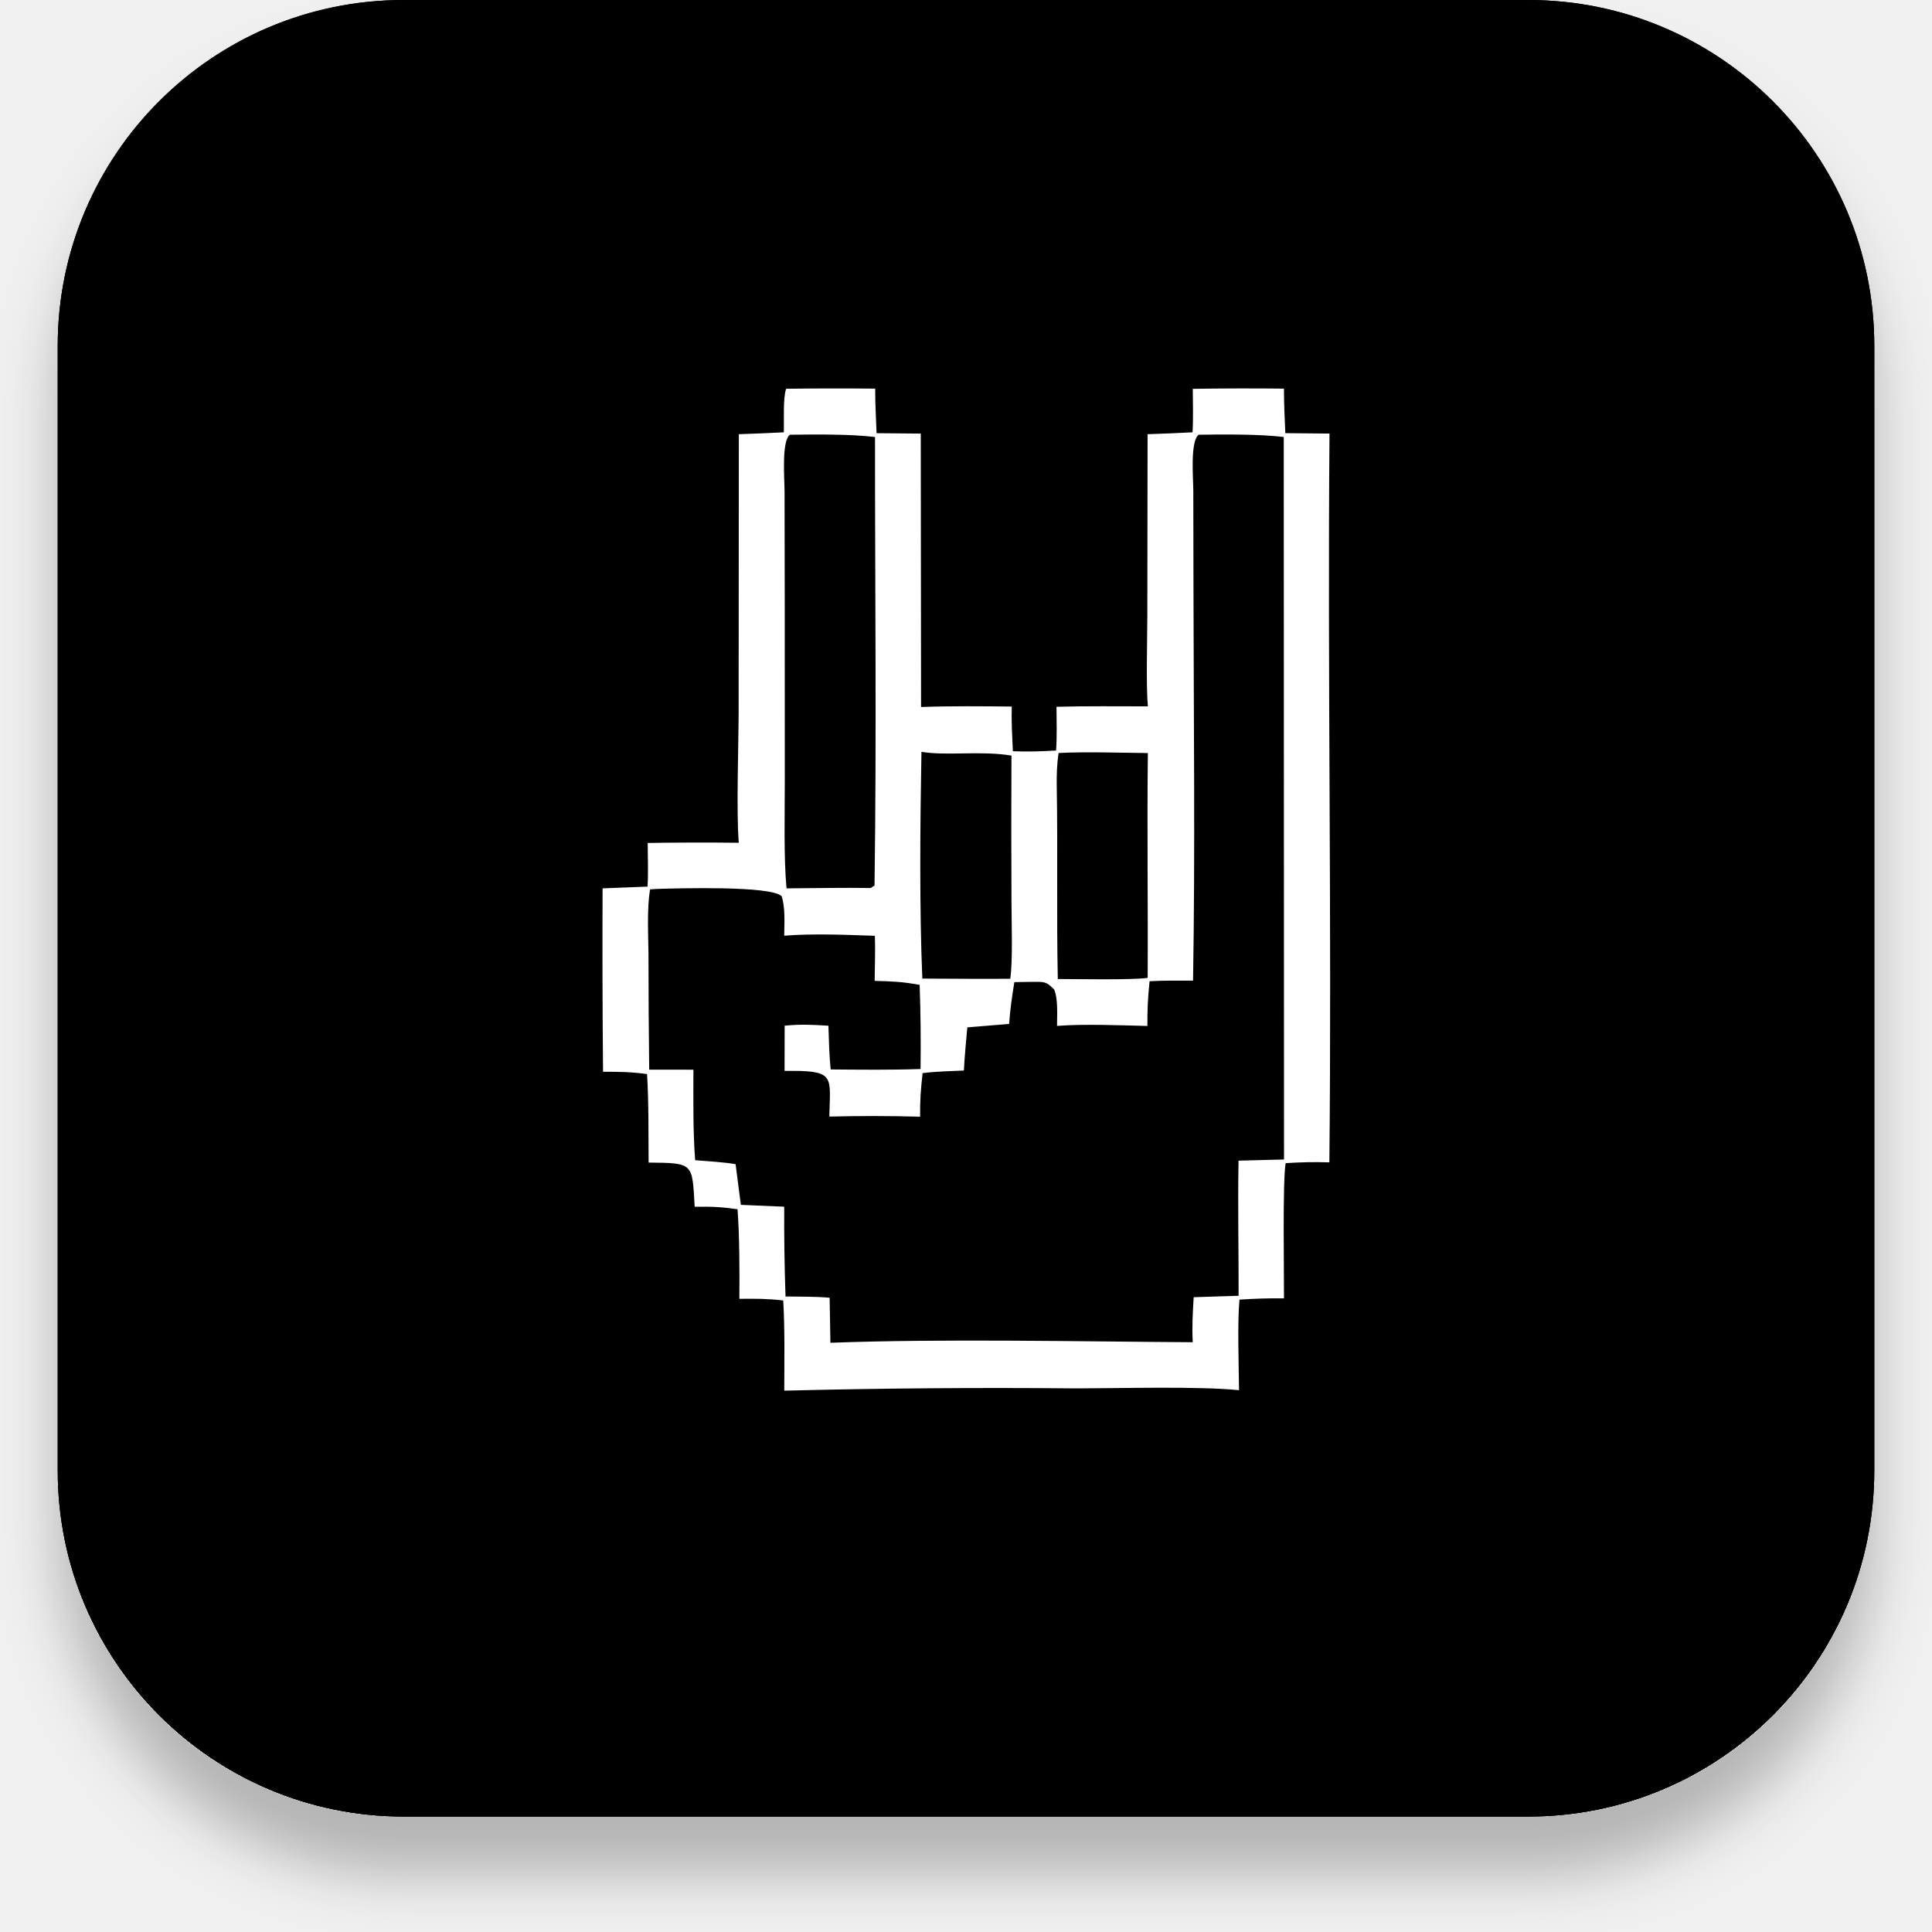
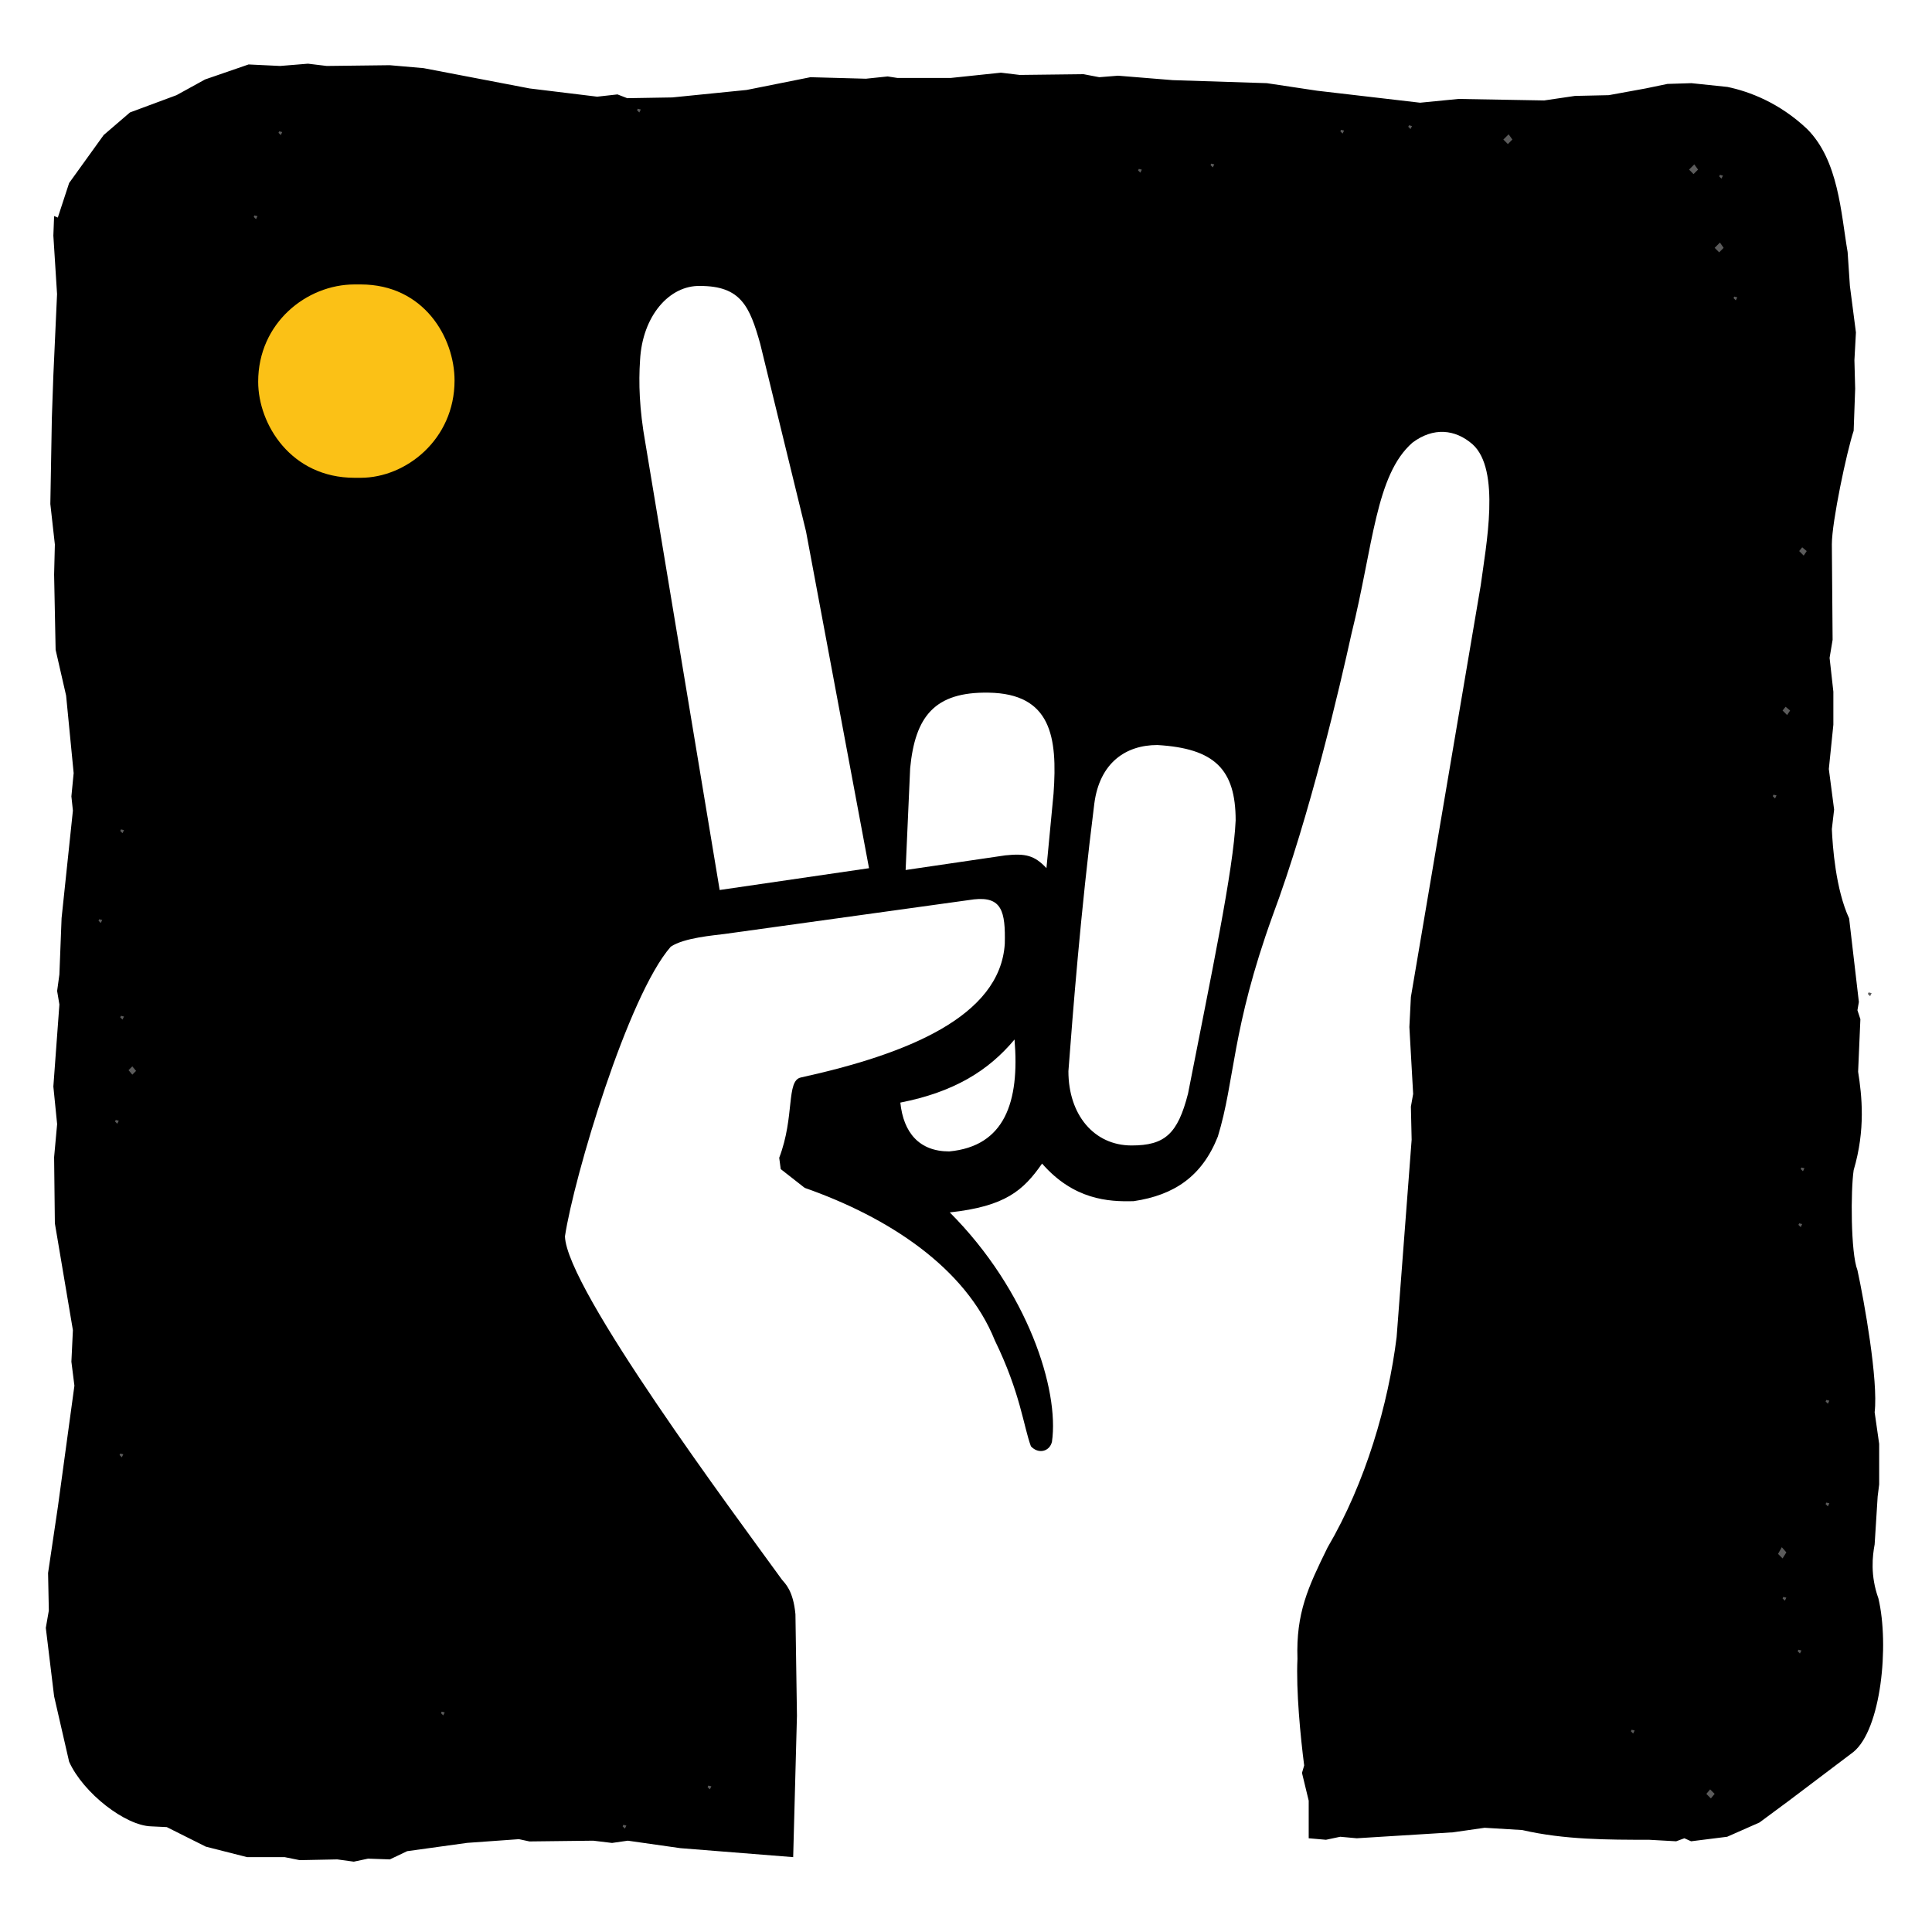
- <svg xmlns="http://www.w3.org/2000/svg" width="134" height="134" viewBox="0 0 134 134" fill="none">
-   <g filter="url(#filter0_d_3502_3518)">
-     <rect x="4" width="126" height="126" rx="24" fill="black" />
-     <rect x="4.5" y="0.5" width="125" height="125" rx="23.5" stroke="black" />
-     <path d="M54.526 26.962C56.584 26.938 58.644 26.935 60.702 26.954C60.698 27.958 60.758 29.035 60.797 30.045L63.863 30.073L63.883 49.036C65.998 48.961 68.06 48.985 70.174 49.004C70.142 50.024 70.204 51.08 70.249 52.103C71.346 52.146 72.149 52.116 73.249 52.054C73.316 51.115 73.282 49.977 73.277 49.02C75.368 48.965 77.517 48.99 79.614 48.991C79.482 47.599 79.575 44.235 79.577 42.696L79.594 30.115C80.634 30.083 81.674 30.039 82.713 29.984C82.769 29.052 82.734 27.918 82.73 26.969C84.837 26.936 86.945 26.931 89.053 26.954C89.048 27.958 89.108 29.034 89.147 30.043L92.212 30.072C92.069 46.877 92.375 63.794 92.202 80.619C91.081 80.587 90.288 80.603 89.169 80.675C88.951 82.001 89.065 88.314 89.055 90.051C87.95 90.04 87.072 90.069 85.968 90.14C85.815 91.781 85.922 94.688 85.936 96.422C83.249 96.136 77.539 96.294 74.689 96.296C67.924 96.231 61.159 96.284 54.395 96.454C54.399 94.408 54.44 92.23 54.324 90.198C53.192 90.069 52.426 90.073 51.28 90.084C51.3 88.286 51.291 85.626 51.153 83.869C49.954 83.704 49.395 83.683 48.182 83.7C48.006 80.655 48.131 80.665 44.986 80.634C44.971 78.629 45 76.485 44.878 74.495C43.731 74.34 42.991 74.337 41.826 74.335C41.787 70.094 41.776 65.854 41.794 61.614L44.914 61.494C44.968 60.557 44.93 59.42 44.923 58.467C47.028 58.432 49.135 58.427 51.241 58.453C51.063 56.35 51.229 51.614 51.231 49.254L51.244 30.115C52.284 30.081 53.324 30.038 54.363 29.985C54.392 29.213 54.294 27.606 54.526 26.962ZM82.748 68.014C81.77 68.016 80.7 67.998 79.732 68.056C79.612 69.233 79.576 69.977 79.582 71.159C77.752 71.114 75.132 71.009 73.313 71.155C73.316 70.407 73.395 69.264 73.107 68.619C72.532 68.05 72.433 68.096 71.552 68.099C71.153 68.102 70.752 68.108 70.353 68.118C70.192 69.141 70.061 69.985 69.992 71.017L67.091 71.257C67.004 72.247 66.904 73.26 66.853 74.25C65.922 74.29 64.904 74.313 63.989 74.431C63.863 75.585 63.806 76.296 63.817 77.452C61.718 77.393 59.618 77.391 57.52 77.444C57.58 74.746 57.92 74.283 55.011 74.274H54.416L54.422 71.14C55.587 71.027 56.281 71.073 57.458 71.143C57.491 72.151 57.511 73.172 57.613 74.175C59.697 74.191 61.764 74.218 63.848 74.145C63.874 72.199 63.853 70.254 63.786 68.309C62.564 68.088 61.916 68.065 60.664 68.032C60.673 67.065 60.719 65.853 60.679 64.906C58.622 64.838 56.445 64.738 54.392 64.898C54.401 64.048 54.475 62.933 54.211 62.155C53.434 61.418 47.046 61.614 45.652 61.651C45.463 61.657 45.273 61.669 45.085 61.686C44.871 62.995 44.957 64.753 44.977 66.11C44.978 68.803 44.995 71.496 45.027 74.188L48.094 74.192C48.092 76.205 48.06 78.463 48.215 80.47C49.087 80.541 50.175 80.602 51.02 80.743L51.383 83.566L54.391 83.695C54.38 85.771 54.41 87.847 54.483 89.921C55.379 89.936 56.682 89.921 57.542 90.011L57.596 93.132C65.347 92.843 74.879 93.047 82.727 93.094C82.668 91.982 82.728 91.078 82.792 89.972L85.908 89.872C85.915 86.776 85.845 83.583 85.903 80.502L89.057 80.419L89.039 30.31C87.381 30.108 84.847 30.123 83.135 30.153C82.538 30.609 82.762 33.186 82.765 34.006L82.778 41.027C82.791 49.928 82.898 59.134 82.748 68.014ZM54.785 30.153C54.194 30.604 54.413 33.243 54.415 34.063L54.428 41.686L54.432 54.192C54.433 56.409 54.352 59.442 54.551 61.615C56.473 61.602 58.473 61.561 60.388 61.591L60.655 61.419C60.803 51.136 60.685 40.619 60.689 30.311C59.012 30.105 56.514 30.127 54.785 30.153ZM73.367 67.903C74.688 67.904 78.462 67.981 79.6 67.824C79.63 62.621 79.551 57.44 79.614 52.23C77.675 52.211 75.325 52.13 73.419 52.227C73.305 53.026 73.281 53.763 73.294 54.568C73.372 59.006 73.274 63.468 73.367 67.903ZM63.971 67.872C65.993 67.877 68.055 67.905 70.073 67.884C70.251 66.574 70.159 64.045 70.155 62.606C70.136 59.206 70.136 55.806 70.153 52.405C67.962 52.052 65.677 52.441 63.91 52.145C63.821 56.996 63.765 63.06 63.971 67.872Z" fill="white" />
-   </g>
-   <defs>
-     <filter id="filter0_d_3502_3518" x="0" y="0" width="134" height="134" filterUnits="userSpaceOnUse" color-interpolation-filters="sRGB">
-       <feFlood flood-opacity="0" result="BackgroundImageFix" />
-       <feColorMatrix in="SourceAlpha" type="matrix" values="0 0 0 0 0 0 0 0 0 0 0 0 0 0 0 0 0 0 127 0" result="hardAlpha" />
-       <feOffset dy="4" />
-       <feGaussianBlur stdDeviation="2" />
-       <feComposite in2="hardAlpha" operator="out" />
-       <feColorMatrix type="matrix" values="0 0 0 0 0 0 0 0 0 0 0 0 0 0 0 0 0 0 0.25 0" />
-       <feBlend mode="normal" in2="BackgroundImageFix" result="effect1_dropShadow_3502_3518" />
-       <feBlend mode="normal" in="SourceGraphic" in2="effect1_dropShadow_3502_3518" result="shape" />
-     </filter>
-   </defs>
+ <svg xmlns="http://www.w3.org/2000/svg" width="256" height="256" viewBox="0 0 256 256" fill="none">
+   <rect width="256" height="256" fill="white" />
+   <mask id="path-1-inside-1_2418_49" fill="white">
+     <path d="M248.9 211.8C247.81 208.77 248.11 206.18 248.4 204.64L248.8 198.28L249 196.7V191.32L248.4 187.13C248.9 182.95 247.01 172.38 246.12 168.3C245.22 166.01 245.22 157.73 245.62 155.05C247.21 149.67 246.71 145.19 246.21 142.01L246.51 135.05L246.12 133.86L246.31 132.77L245.02 121.7C243.23 117.82 242.83 112.15 242.73 109.86L243.03 107.27L242.33 101.9L242.93 96.03V91.65L242.43 87.17L242.83 84.78L242.73 72.12C242.73 69.14 244.72 59.76 245.62 57.08L245.82 51.51L245.72 47.73L245.92 44.05L245.12 37.88L244.82 33.4C243.93 28.23 243.63 21.27 239.45 17.09C235.77 13.61 231.78 12.12 228.9 11.52L224.12 11.02L220.94 11.12L218.05 11.72L213.17 12.61L208.69 12.71L204.61 13.31L193.25 13.11L188.17 13.61L174.52 12.02L167.86 11.02L155.4 10.62L148.15 10.03L145.66 10.23L143.57 9.83L135.12 9.93L132.63 9.63L125.97 10.33H118.92L117.62 10.13L114.74 10.43L107.38 10.23L98.93 11.92L89.08 12.91L83.11 13.01L81.82 12.51L79.13 12.81L70.18 11.72L56.13 9.03L51.65 8.64L43.3 8.74L40.81 8.44L37.12 8.74L32.94 8.54L27.17 10.53L23.39 12.61L17.22 14.9L13.74 17.89L9.16 24.25L7.66 28.83L7.17 28.63L7.07 31.22L7.56 38.97L7.07 49.74L6.87 55.41L6.67 66.78L7.27 72.15L7.17 76.13L7.37 86.1L8.76 92.17L9.76 102.44L9.46 105.52L9.66 107.41L8.16 121.66L7.87 129.12L7.57 131.31L7.87 133.1L7.07 143.97L7.57 148.95L7.17 153.33L7.27 162.1L9.66 176.25L9.46 180.43L9.86 183.61L7.67 199.66L6.37 208.43L6.47 213.41L6.07 215.7L7.17 224.77L9.16 233.44C11.05 237.62 16.62 241.9 20.01 242L22.1 242.1L27.27 244.69L32.74 246.08H37.72L39.71 246.48L44.69 246.38L46.88 246.68L48.77 246.28L51.66 246.38L53.95 245.29L61.9 244.19L68.76 243.7L70.16 244L78.61 243.9L81.1 244.2L83.19 243.9L90.15 244.89L105.1 246.08L105.6 227.34L105.4 213.89C105.1 210.71 104.01 209.81 103.61 209.31C97.34 200.65 75.06 170.78 74.86 163.82C76.05 155.96 83.21 131.9 88.88 125.44C90.67 124.24 94.65 123.94 96.05 123.75L129.06 119.17C132.74 118.77 133.24 120.76 133.14 125.04C132.54 134.71 120.18 139.68 106.13 142.77C104.14 143.17 105.34 147.94 103.25 153.41L103.45 154.91L106.63 157.4C117.69 161.28 127.94 167.94 131.82 177.61C135.21 184.57 135.61 188.95 136.6 191.64C137.6 192.73 139.09 192.33 139.39 191.04C140.38 184.18 136.2 171.02 125.85 160.65C133.2 159.85 135.59 157.76 138.08 154.18C142.26 158.96 146.84 159.26 150.22 159.16C155.6 158.36 159.28 155.87 161.37 150.6C163.66 143.14 163.16 136.48 168.63 121.33C173.61 107.98 177.59 90.74 179.08 83.97C181.97 72.31 182.27 62.94 187.15 58.66C189.93 56.57 192.82 56.87 195.11 58.86C198.89 62.24 196.9 72.31 196.2 77.58L186.95 132.11L186.75 136.08L187.25 144.95L186.95 146.64L187.05 151.02L185.06 177.17C183.96 186.04 180.98 196.41 175.9 205.07C173.31 210.35 171.72 213.73 171.92 219.8C171.72 223.98 172.32 230.14 172.81 233.93L172.52 234.92L173.41 238.6V243.58L175.7 243.78L177.59 243.38L179.78 243.58L192.54 242.79L196.72 242.19L201.7 242.49C207.27 243.78 213.04 243.78 218.51 243.78L222.1 243.98L223.19 243.58L224.08 243.98L228.86 243.38L233.14 241.49L237.03 238.61L245.58 232.15C249.26 229.16 250.36 218 248.9 211.8Z" />
+   </mask>
+   <path d="M248.9 211.8C247.81 208.77 248.11 206.18 248.4 204.64L248.8 198.28L249 196.7V191.32L248.4 187.13C248.9 182.95 247.01 172.38 246.12 168.3C245.22 166.01 245.22 157.73 245.62 155.05C247.21 149.67 246.71 145.19 246.21 142.01L246.51 135.05L246.12 133.86L246.31 132.77L245.02 121.7C243.23 117.82 242.83 112.15 242.73 109.86L243.03 107.27L242.33 101.9L242.93 96.03V91.65L242.43 87.17L242.83 84.78L242.73 72.12C242.73 69.14 244.72 59.76 245.62 57.08L245.82 51.51L245.72 47.73L245.92 44.05L245.12 37.88L244.82 33.4C243.93 28.23 243.63 21.27 239.45 17.09C235.77 13.61 231.78 12.12 228.9 11.52L224.12 11.02L220.94 11.12L218.05 11.72L213.17 12.61L208.69 12.71L204.61 13.31L193.25 13.11L188.17 13.61L174.52 12.02L167.86 11.02L155.4 10.62L148.15 10.03L145.66 10.23L143.57 9.83L135.12 9.93L132.63 9.63L125.97 10.33H118.92L117.62 10.13L114.74 10.43L107.38 10.23L98.93 11.92L89.08 12.91L83.11 13.01L81.82 12.51L79.13 12.81L70.18 11.72L56.13 9.03L51.65 8.64L43.3 8.74L40.81 8.44L37.12 8.74L32.94 8.54L27.17 10.53L23.39 12.61L17.22 14.9L13.74 17.89L9.16 24.25L7.66 28.83L7.17 28.63L7.07 31.22L7.56 38.97L7.07 49.74L6.87 55.41L6.67 66.78L7.27 72.15L7.17 76.13L7.37 86.1L8.76 92.17L9.76 102.44L9.46 105.52L9.66 107.41L8.16 121.66L7.87 129.12L7.57 131.31L7.87 133.1L7.07 143.97L7.57 148.95L7.17 153.33L7.27 162.1L9.66 176.25L9.46 180.43L9.86 183.61L7.67 199.66L6.37 208.43L6.47 213.41L6.07 215.7L7.17 224.77L9.16 233.44C11.05 237.62 16.62 241.9 20.01 242L22.1 242.1L27.27 244.69L32.74 246.08H37.72L39.71 246.48L44.69 246.38L46.88 246.68L48.77 246.28L51.66 246.38L53.95 245.29L61.9 244.19L68.76 243.7L70.16 244L78.61 243.9L81.1 244.2L83.19 243.9L90.15 244.89L105.1 246.08L105.6 227.34L105.4 213.89C105.1 210.71 104.01 209.81 103.61 209.31C97.34 200.65 75.06 170.78 74.86 163.82C76.05 155.96 83.21 131.9 88.88 125.44C90.67 124.24 94.65 123.94 96.05 123.75L129.06 119.17C132.74 118.77 133.24 120.76 133.14 125.04C132.54 134.71 120.18 139.68 106.13 142.77C104.14 143.17 105.34 147.94 103.25 153.41L103.45 154.91L106.63 157.4C117.69 161.28 127.94 167.94 131.82 177.61C135.21 184.57 135.61 188.95 136.6 191.64C137.6 192.73 139.09 192.33 139.39 191.04C140.38 184.18 136.2 171.02 125.85 160.65C133.2 159.85 135.59 157.76 138.08 154.18C142.26 158.96 146.84 159.26 150.22 159.16C155.6 158.36 159.28 155.87 161.37 150.6C163.66 143.14 163.16 136.48 168.63 121.33C173.61 107.98 177.59 90.74 179.08 83.97C181.97 72.31 182.27 62.94 187.15 58.66C189.93 56.57 192.82 56.87 195.11 58.86C198.89 62.24 196.9 72.31 196.2 77.58L186.95 132.11L186.75 136.08L187.25 144.95L186.95 146.64L187.05 151.02L185.06 177.17C183.96 186.04 180.98 196.41 175.9 205.07C173.31 210.35 171.72 213.73 171.92 219.8C171.72 223.98 172.32 230.14 172.81 233.93L172.52 234.92L173.41 238.6V243.58L175.7 243.78L177.59 243.38L179.78 243.58L192.54 242.79L196.72 242.19L201.7 242.49C207.27 243.78 213.04 243.78 218.51 243.78L222.1 243.98L223.19 243.58L224.08 243.98L228.86 243.38L233.14 241.49L237.03 238.61L245.58 232.15C249.26 229.16 250.36 218 248.9 211.8Z" fill="black" stroke="black" stroke-width="2" mask="url(#path-1-inside-1_2418_49)" />
+   <path d="M46.98 37.69H47.79C56.19 37.69 60.23 44.76 60.23 50.42C60.23 58.21 53.81 63.31 47.79 63.31H46.98C38.58 63.31 34.21 56.24 34.21 50.58C34.21 42.79 40.63 37.69 46.98 37.69Z" fill="#FBC116" />
+   <path d="M120.6 101.8C121.26 94.93 123.84 91.66 130.99 91.78C139.29 91.91 140.14 97.65 139.6 105.16L138.66 115.03C137.07 113.34 135.9 113.06 133.21 113.34L120 115.28L120.6 101.8Z" fill="white" />
+   <path d="M145 106.5C145.7 101.08 149.16 98.72 153.35 98.72C160.92 99.16 163.73 101.92 163.73 108.71C163.45 115.22 160.5 129.16 157.42 144.91C156.05 150.28 154.32 151.78 149.94 151.78C144.96 151.78 141.57 147.71 141.57 141.94C142.17 134.08 143.16 121.13 145 106.5Z" fill="white" />
+   <path d="M119.3 146.1C126.36 144.71 130.94 141.92 134.43 137.74C135.12 146.01 133.14 151.88 125.78 152.57C121.8 152.57 119.71 150.08 119.3 146.1Z" fill="white" />
+   <path d="M84.81 47.74C85.11 41.87 88.69 37.79 92.77 37.89C98.15 37.89 99.34 40.58 100.73 45.55L106.8 70.41L115.15 115.04L95.36 117.93L85.51 58.67C84.71 54.19 84.61 50.71 84.81 47.74Z" fill="white" />
+   <path d="M33.92 29.04L33.62 28.74L33.72 28.54L34.12 28.64L33.92 29.04Z" fill="#5B5B5B" />
+   <path d="M37.2 17.9L36.9 17.6L37 17.4L37.4 17.5L37.2 17.9Z" fill="#5B5B5B" />
+   <path d="M84.71 14.91L84.41 14.61L84.51 14.41L84.91 14.51L84.71 14.91Z" fill="#5B5B5B" />
+   <path d="M151.1 22.88L150.8 22.58L150.9 22.38L151.3 22.48L151.1 22.88Z" fill="#5B5B5B" />
+   <path d="M160.7 22.18L160.4 21.88L160.5 21.68L160.9 21.78L160.7 22.18Z" fill="#5B5B5B" />
+   <path d="M177.9 17.7L177.6 17.4L177.7 17.2L178.1 17.3L177.9 17.7Z" fill="#5B5B5B" />
+   <path d="M186.9 17.1L186.6 16.8L186.7 16.6L187.1 16.7L186.9 17.1Z" fill="#5B5B5B" />
+   <path d="M199.8 19.09L199.2 18.49L199.9 17.8L200.4 18.49L199.8 19.09Z" fill="#5B5B5B" />
+   <path d="M224.4 23.07L223.81 22.47L224.5 21.78L225 22.47L224.4 23.07Z" fill="#5B5B5B" />
+   <path d="M228.1 23.67L227.8 23.37L227.9 23.17L228.3 23.27L228.1 23.67Z" fill="#5B5B5B" />
+   <path d="M227.8 33.44L227.2 32.84L227.9 32.14L228.39 32.84L227.8 33.44Z" fill="#5B5B5B" />
+   <path d="M230 39.8L229.7 39.5L229.8 39.3L230.2 39.4L230 39.8Z" fill="#5B5B5B" />
+   <path d="M239 73.62L238.4 73.02L238.8 72.52L239.4 73.02L239 73.62Z" fill="#5B5B5B" />
+   <path d="M236.8 94.75L236.2 94.15L236.6 93.65L237.2 94.15L236.8 94.75Z" fill="#5B5B5B" />
+   <path d="M235.2 105.8L234.9 105.5L235 105.3L235.4 105.4L235.2 105.8Z" fill="#5B5B5B" />
+   <path d="M247.8 132L247.5 131.7L247.6 131.5L248 131.6L247.8 132Z" fill="#5B5B5B" />
+   <path d="M238.9 155.2L238.6 154.9L238.7 154.7L239.1 154.8L238.9 155.2Z" fill="#5B5B5B" />
+   <path d="M238.6 162.6L238.3 162.3L238.4 162.1L238.8 162.2L238.6 162.6Z" fill="#5B5B5B" />
+   <path d="M242.2 186L241.9 185.7L242 185.5L242.4 185.6L242.2 186Z" fill="#5B5B5B" />
+   <path d="M242.2 199.6L241.9 199.3L242 199.1L242.4 199.2L242.2 199.6Z" fill="#5B5B5B" />
+   <path d="M236.2 206.5L235.6 205.9L236.1 205.01L236.7 205.7L236.2 206.5Z" fill="#5B5B5B" />
+   <path d="M236.5 212.1L236.2 211.8L236.3 211.6L236.7 211.7L236.5 212.1Z" fill="#5B5B5B" />
+   <path d="M238.5 219.1L238.2 218.8L238.3 218.6L238.7 218.7L238.5 219.1Z" fill="#5B5B5B" />
+   <path d="M216.4 229.7L216.1 229.4L216.2 229.2L216.6 229.3L216.4 229.7Z" fill="#5B5B5B" />
+   <path d="M226.7 238.3L226.1 237.7L226.6 237.1L227.2 237.7L226.7 238.3Z" fill="#5B5B5B" />
+   <path d="M16.23 110.4L15.93 110.1L16.03 109.9L16.43 110L16.23 110.4Z" fill="#5B5B5B" />
+   <path d="M13.35 122.3L13.05 122L13.15 121.8L13.55 121.9L13.35 122.3Z" fill="#5B5B5B" />
+   <path d="M16.23 135.1L15.93 134.8L16.03 134.6L16.43 134.7L16.23 135.1Z" fill="#5B5B5B" />
+   <path d="M17.53 142.4L17.03 141.8L17.53 141.3L18.03 141.9L17.53 142.4Z" fill="#5B5B5B" />
+   <path d="M15.54 148.9L15.24 148.6L15.34 148.4L15.74 148.5L15.54 148.9Z" fill="#5B5B5B" />
+   <path d="M16.14 193.1L15.84 192.8L15.94 192.6L16.34 192.7L16.14 193.1Z" fill="#5B5B5B" />
+   <path d="M58.73 227.3L58.43 227L58.53 226.8L58.93 226.9L58.73 227.3Z" fill="#5B5B5B" />
+   <path d="M82.8 242.3L82.5 242L82.6 241.8L83 241.9L82.8 242.3Z" fill="#5B5B5B" />
+   <path d="M94.06 237.1L93.76 236.8L93.86 236.6L94.26 236.7L94.06 237.1Z" fill="#5B5B5B" />
</svg>
